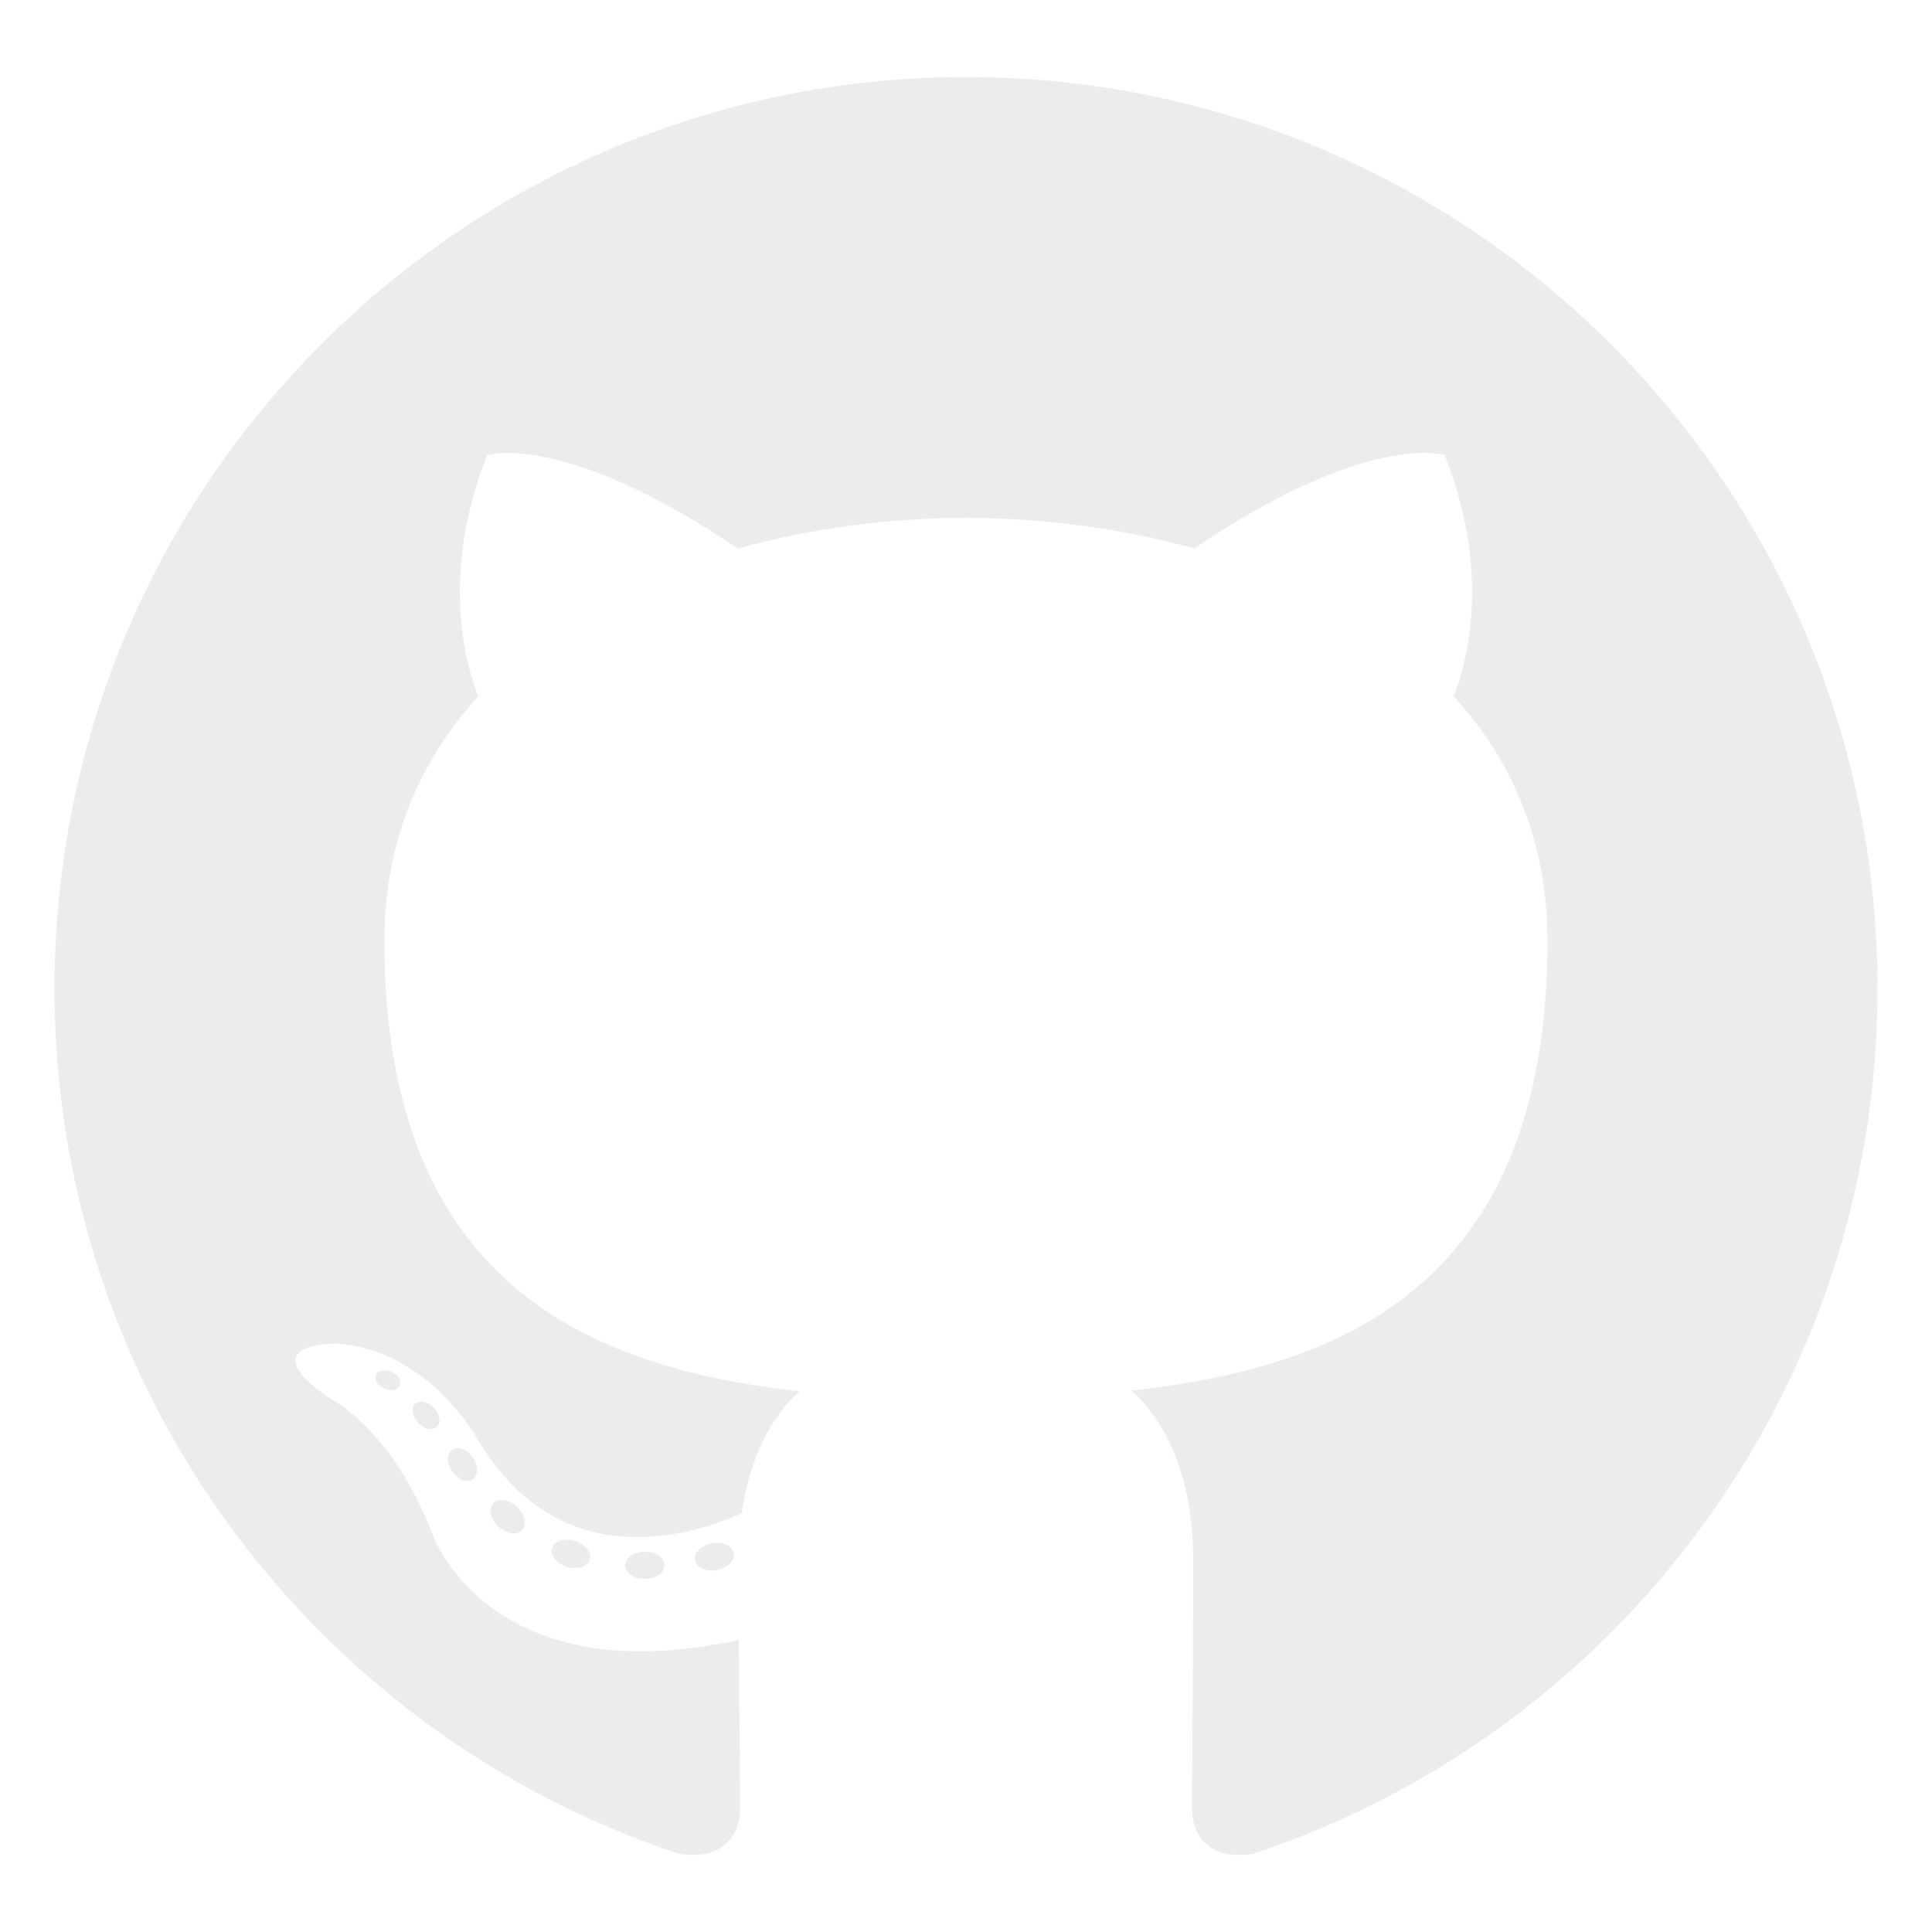
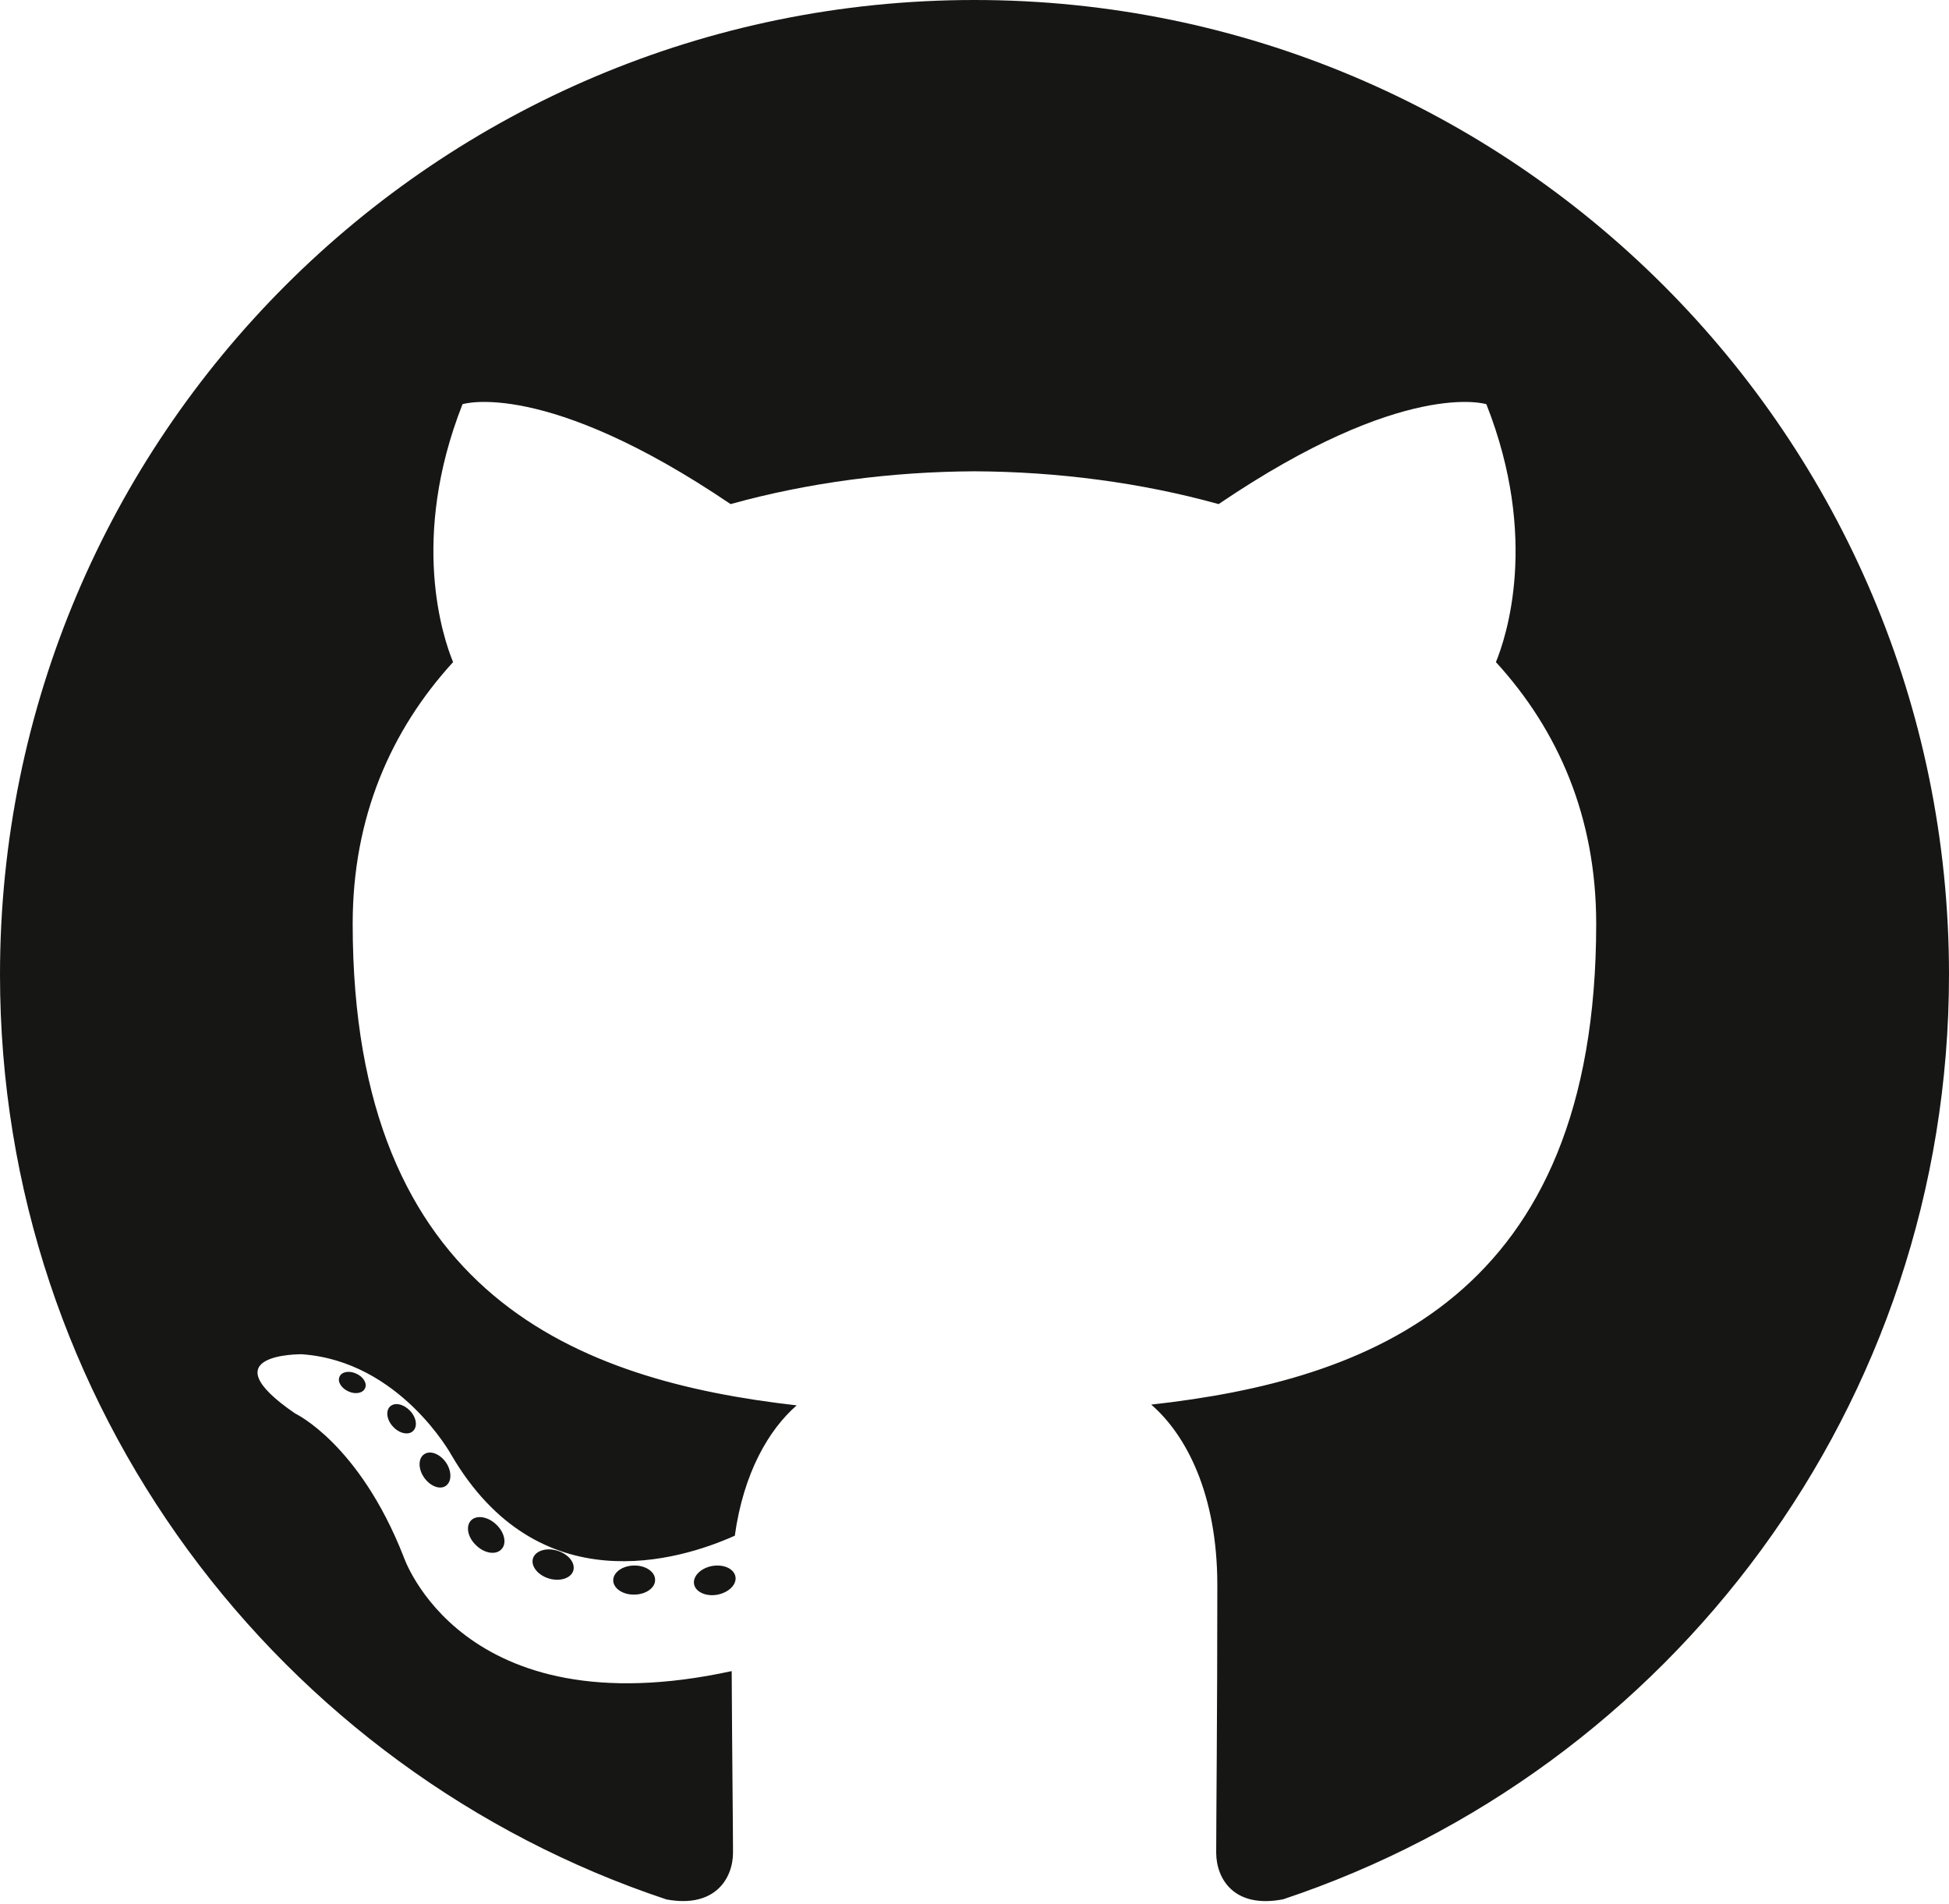
- <svg xmlns="http://www.w3.org/2000/svg" viewBox="0 0 128 128">
-   <g fill="#ececec">
-     <path fill-rule="evenodd" d="M64 5.103c-33.347 0-60.388 27.035-60.388 60.388 0 26.682 17.303 49.317 41.297 57.303 3.017.56 4.125-1.31 4.125-2.905 0-1.44-.056-6.197-.082-11.243-16.8 3.653-20.345-7.125-20.345-7.125-2.747-6.98-6.705-8.836-6.705-8.836-5.48-3.748.413-3.67.413-3.67 6.063.425 9.257 6.223 9.257 6.223 5.386 9.23 14.127 6.562 17.573 5.02.542-3.903 2.107-6.568 3.834-8.076-13.413-1.525-27.514-6.704-27.514-29.843 0-6.593 2.36-11.98 6.223-16.21-.628-1.52-2.695-7.662.584-15.98 0 0 5.07-1.623 16.61 6.19C53.7 35 58.867 34.327 64 34.304c5.13.023 10.3.694 15.127 2.033 11.526-7.813 16.59-6.19 16.59-6.19 3.287 8.317 1.22 14.46.593 15.98 3.872 4.23 6.215 9.617 6.215 16.21 0 23.194-14.127 28.3-27.574 29.796 2.167 1.874 4.097 5.55 4.097 11.183 0 8.08-.07 14.583-.07 16.572 0 1.607 1.088 3.49 4.148 2.897 23.98-7.994 41.263-30.622 41.263-57.294C124.388 32.14 97.35 5.104 64 5.104z" clip-rule="evenodd" />
-     <path d="M26.484 91.806c-.133.3-.605.39-1.035.185-.44-.196-.685-.605-.543-.906.13-.31.603-.395 1.04-.188.44.197.69.61.537.91zm2.446 2.729c-.287.267-.85.143-1.232-.28-.396-.42-.47-.983-.177-1.254.298-.266.844-.14 1.24.28.394.426.472.984.17 1.255zm2.382 3.477c-.37.258-.976.017-1.35-.52-.37-.538-.37-1.183.01-1.44.373-.258.97-.025 1.35.507.368.545.368 1.19-.01 1.452zm3.261 3.361c-.33.365-1.036.267-1.552-.23-.527-.487-.674-1.18-.343-1.544.336-.366 1.045-.264 1.564.23.527.486.686 1.18.333 1.543zm4.5 1.951c-.147.473-.825.688-1.51.486-.683-.207-1.13-.76-.99-1.238.14-.477.823-.7 1.512-.485.683.206 1.13.756.988 1.237m4.943.361c.017.498-.563.91-1.28.92-.723.017-1.308-.387-1.315-.877 0-.503.568-.91 1.29-.924.717-.013 1.306.387 1.306.88zm4.598-.782c.086.485-.413.984-1.126 1.117-.7.13-1.35-.172-1.44-.653-.086-.498.422-.997 1.122-1.126.714-.123 1.354.17 1.444.663zm0 0" />
-   </g>
+ <svg xmlns="http://www.w3.org/2000/svg" viewBox="0 0 256 250">
+   <path fill="#161614" d="M128.001 0C57.317 0 0 57.307 0 128.001c0 56.554 36.676 104.535 87.535 121.46c6.397 1.185 8.746-2.777 8.746-6.158c0-3.052-.12-13.135-.174-23.83c-35.61 7.742-43.124-15.103-43.124-15.103c-5.823-14.795-14.213-18.73-14.213-18.73c-11.613-7.944.876-7.78.876-7.78c12.853.902 19.621 13.19 19.621 13.19c11.417 19.568 29.945 13.911 37.249 10.64c1.149-8.272 4.466-13.92 8.127-17.116c-28.431-3.236-58.318-14.212-58.318-63.258c0-13.975 5-25.394 13.188-34.358c-1.329-3.224-5.71-16.242 1.24-33.874c0 0 10.749-3.44 35.21 13.121c10.21-2.836 21.16-4.258 32.038-4.307c10.878.049 21.837 1.47 32.066 4.307c24.431-16.56 35.165-13.12 35.165-13.12c6.967 17.63 2.584 30.65 1.255 33.873c8.207 8.964 13.173 20.383 13.173 34.358c0 49.163-29.944 59.988-58.447 63.157c4.591 3.972 8.682 11.762 8.682 23.704c0 17.126-.148 30.91-.148 35.126c0 3.407 2.304 7.398 8.792 6.14C219.37 232.5 256 184.537 256 128.002C256 57.307 198.691 0 128.001 0m-80.06 182.34c-.282.636-1.283.827-2.194.39c-.929-.417-1.45-1.284-1.15-1.922c.276-.655 1.279-.838 2.205-.399c.93.418 1.46 1.293 1.139 1.931m6.296 5.618c-.61.566-1.804.303-2.614-.591c-.837-.892-.994-2.086-.375-2.66c.63-.566 1.787-.301 2.626.591c.838.903 1 2.088.363 2.66m4.32 7.188c-.785.545-2.067.034-2.86-1.104c-.784-1.138-.784-2.503.017-3.05c.795-.547 2.058-.055 2.861 1.075c.782 1.157.782 2.522-.019 3.08m7.304 8.325c-.701.774-2.196.566-3.29-.49c-1.119-1.032-1.43-2.496-.726-3.27c.71-.776 2.213-.558 3.315.49c1.11 1.03 1.45 2.505.701 3.27m9.442 2.81c-.31 1.003-1.75 1.459-3.199 1.033c-1.448-.439-2.395-1.613-2.103-2.626c.301-1.01 1.747-1.484 3.207-1.028c1.446.436 2.396 1.602 2.095 2.622m10.744 1.193c.036 1.055-1.193 1.93-2.715 1.95c-1.53.034-2.769-.82-2.786-1.86c0-1.065 1.202-1.932 2.733-1.958c1.522-.03 2.768.818 2.768 1.868m10.555-.405c.182 1.03-.875 2.088-2.387 2.37c-1.485.271-2.861-.365-3.05-1.386c-.184-1.056.893-2.114 2.376-2.387c1.514-.263 2.868.356 3.061 1.403" />
</svg>
